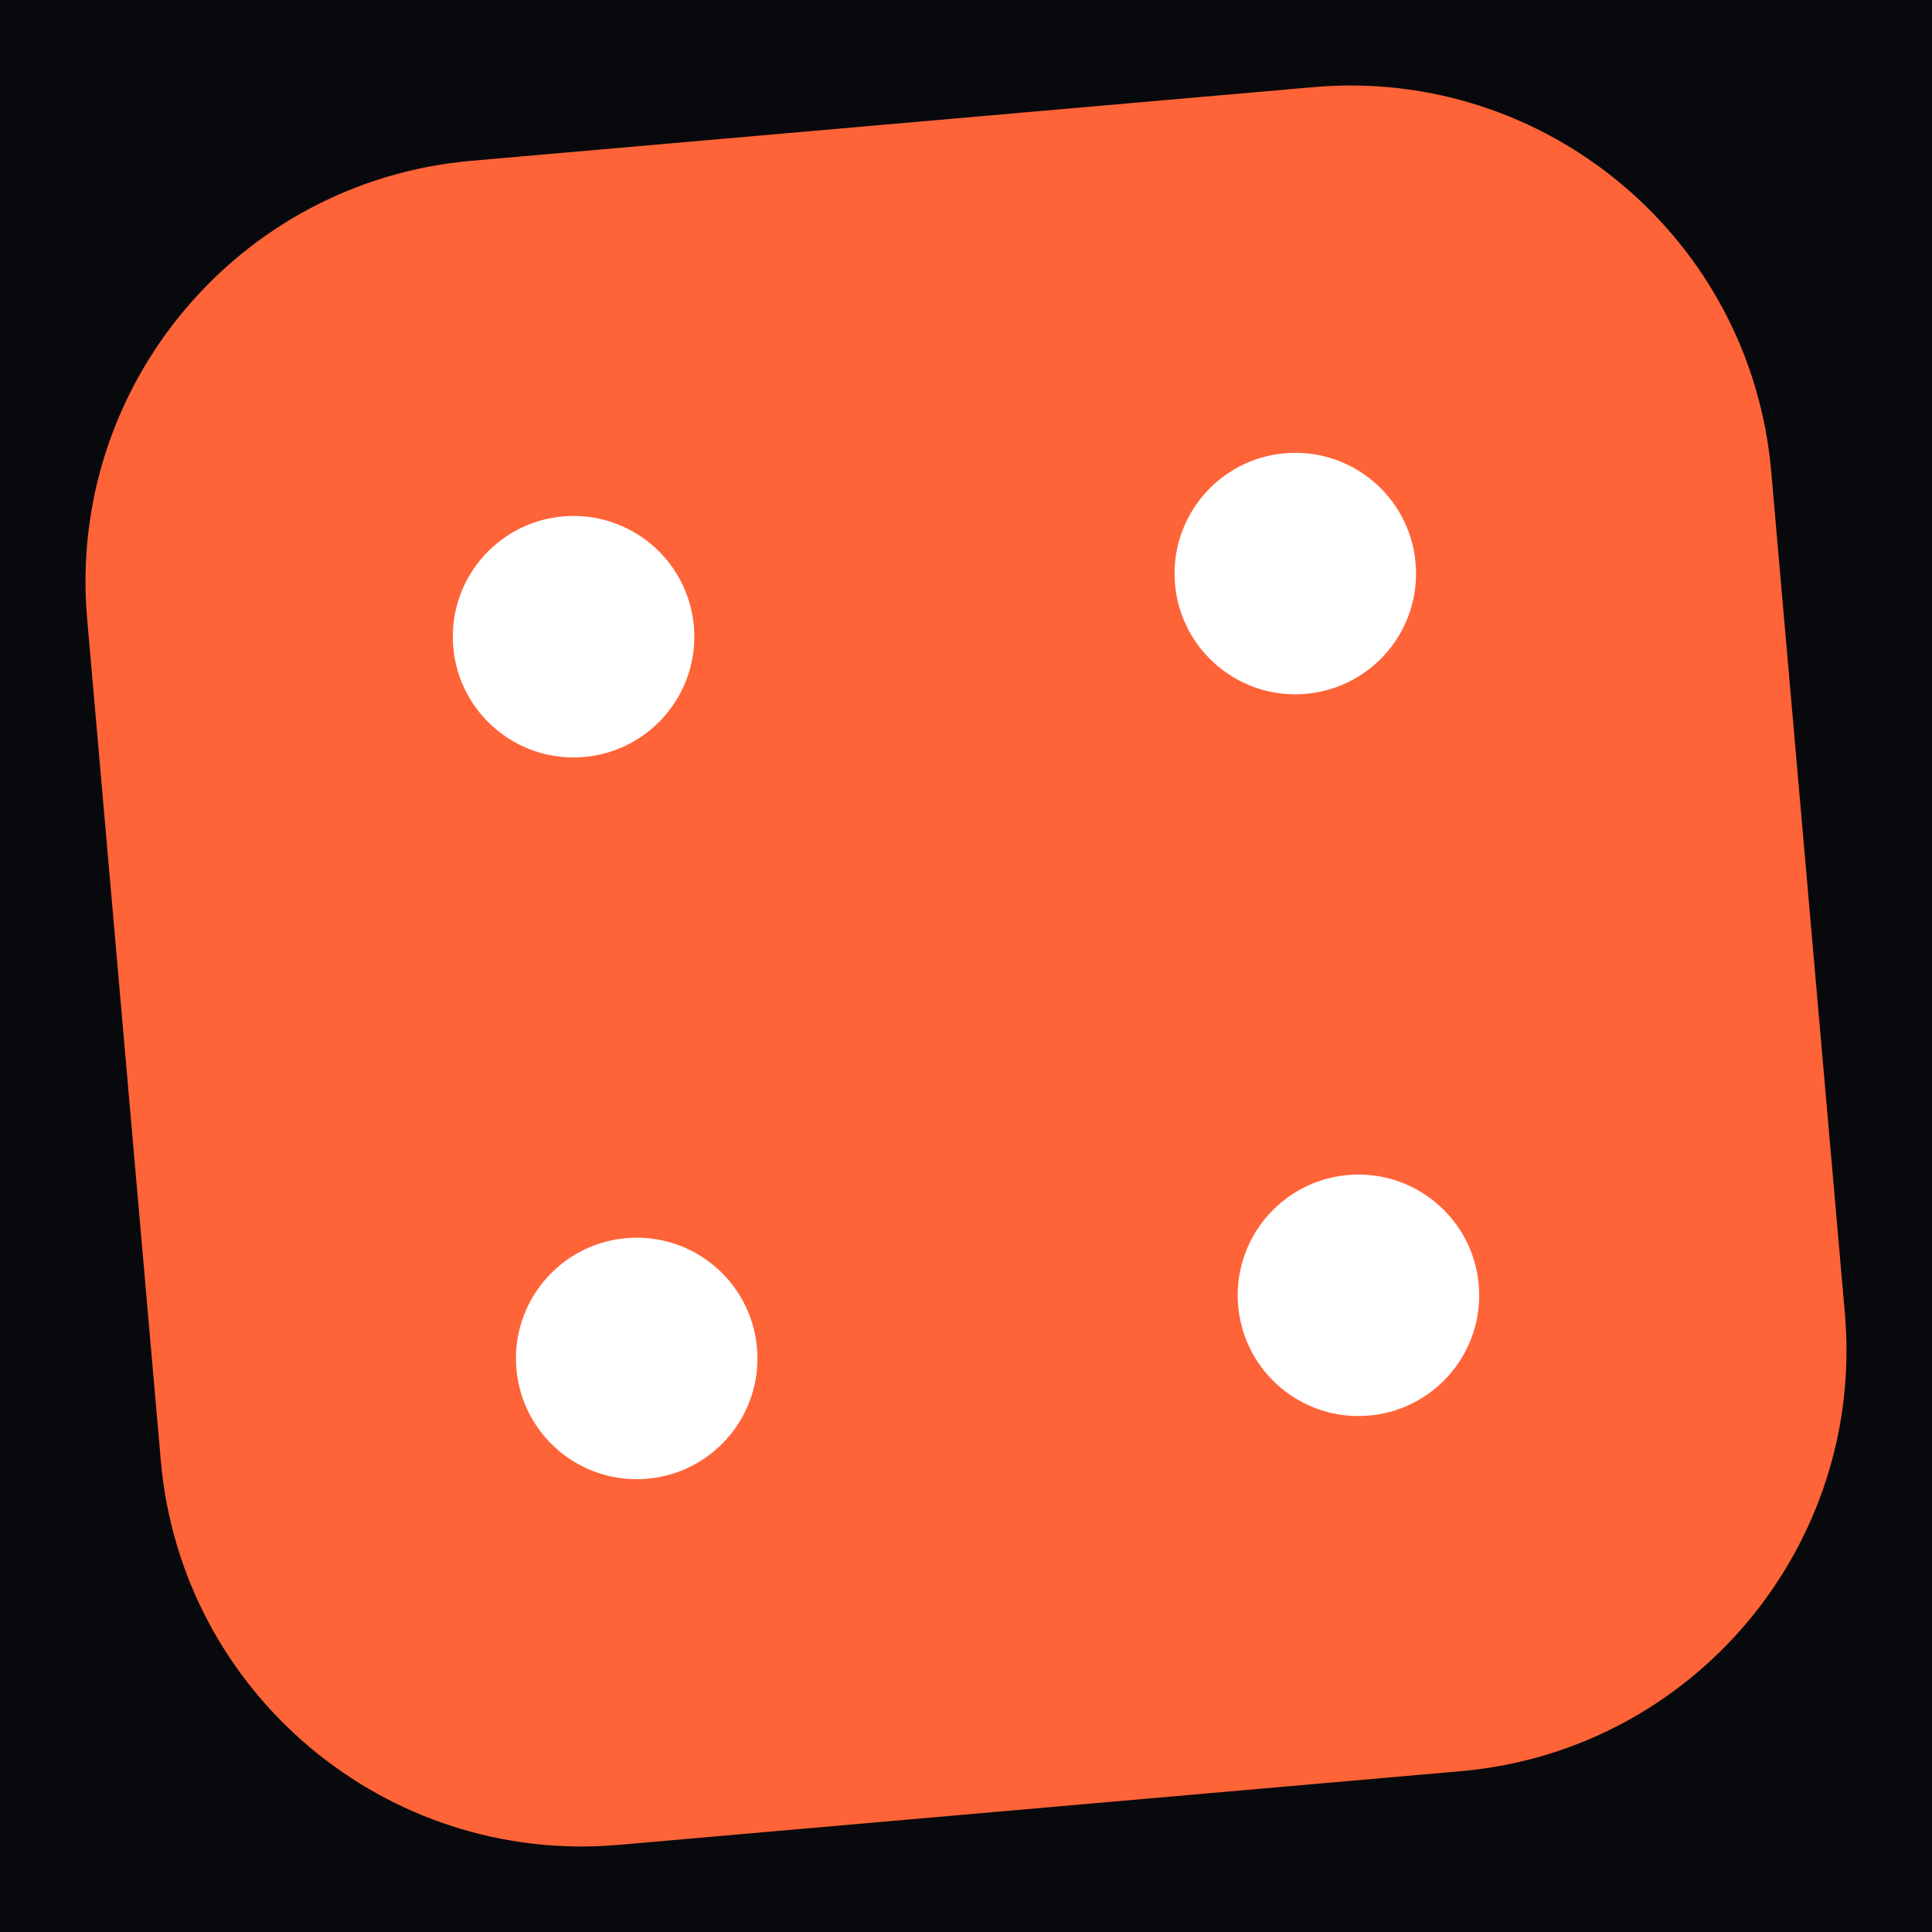
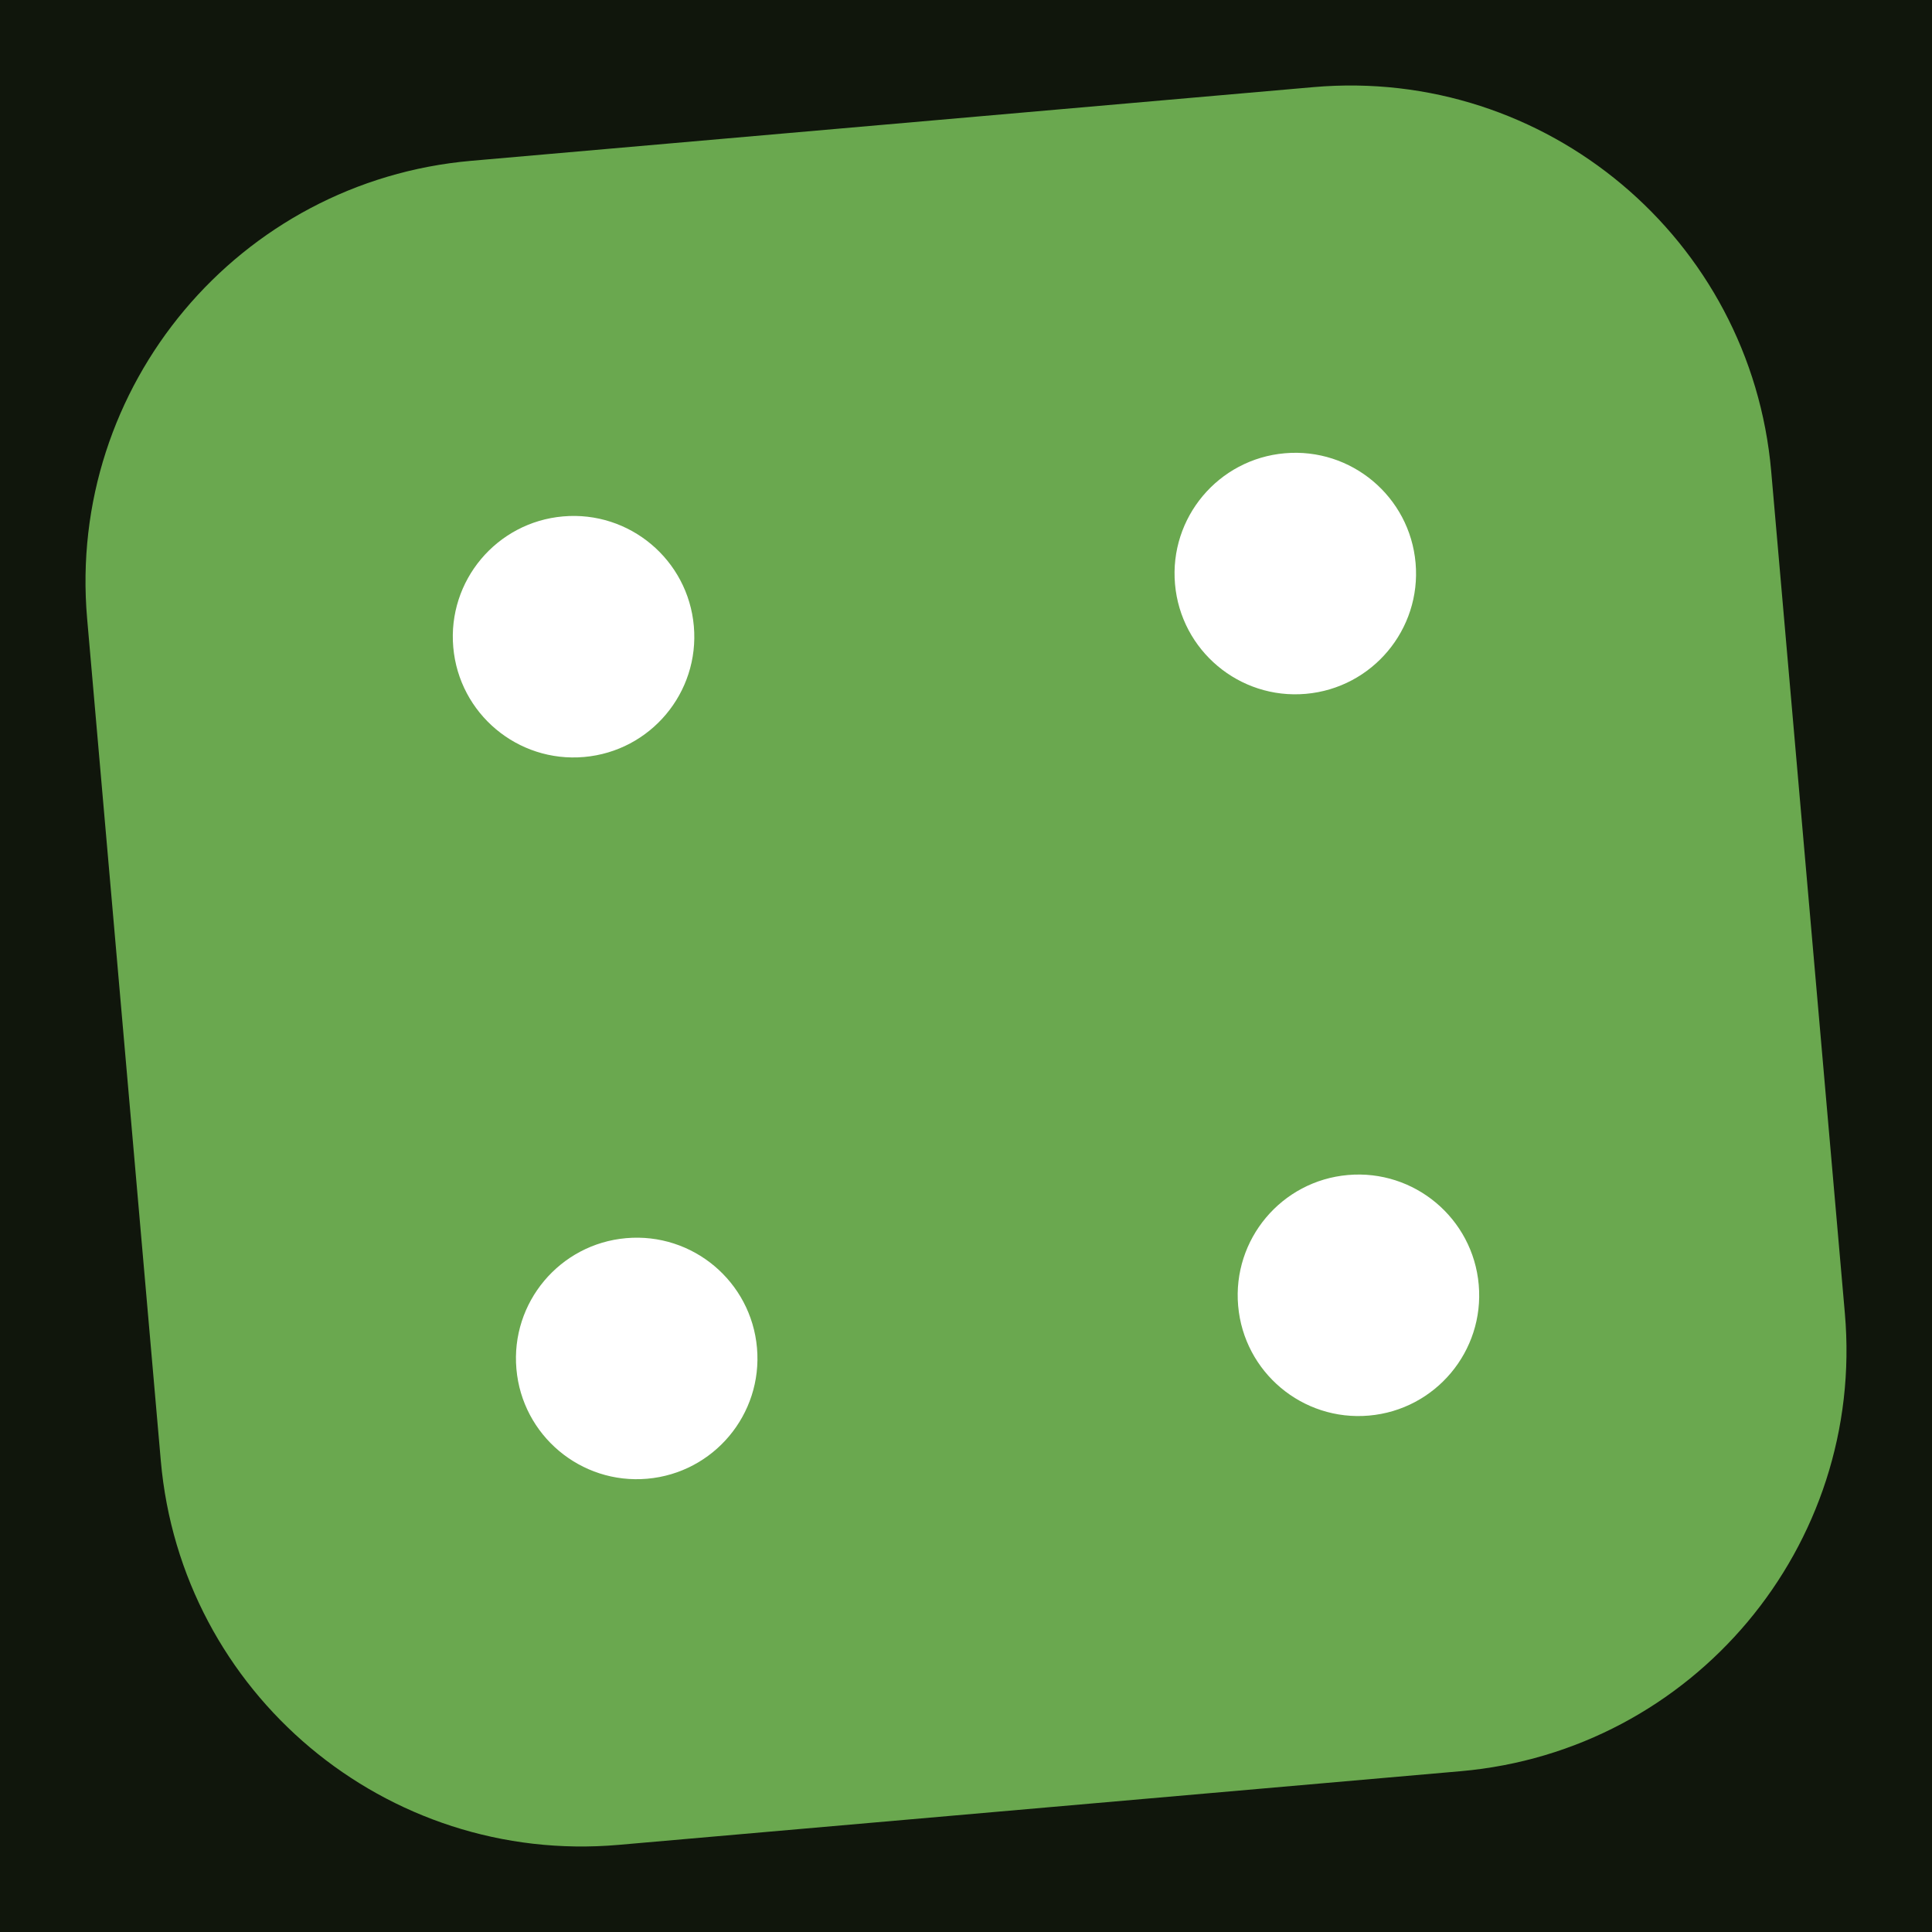
<svg xmlns="http://www.w3.org/2000/svg" viewBox="0 0 64 64" role="img" aria-label="Soundice">
-   <rect width="64" height="64" fill="#08090c" />
+   <rect width="64" height="64" fill="#10160c" />
  <g transform="rotate(-5 32 32)">
-     <rect x="4" y="4" width="56" height="56" rx="14" fill="#ff6338" />
+     <rect x="4" y="4" width="56" height="56" rx="14" fill="#6aa84f" />
    <circle cx="20" cy="20" r="4" fill="#fff" />
    <circle cx="44" cy="20" r="4" fill="#fff" />
    <circle cx="20" cy="44" r="4" fill="#fff" />
    <circle cx="44" cy="44" r="4" fill="#fff" />
  </g>
</svg>
